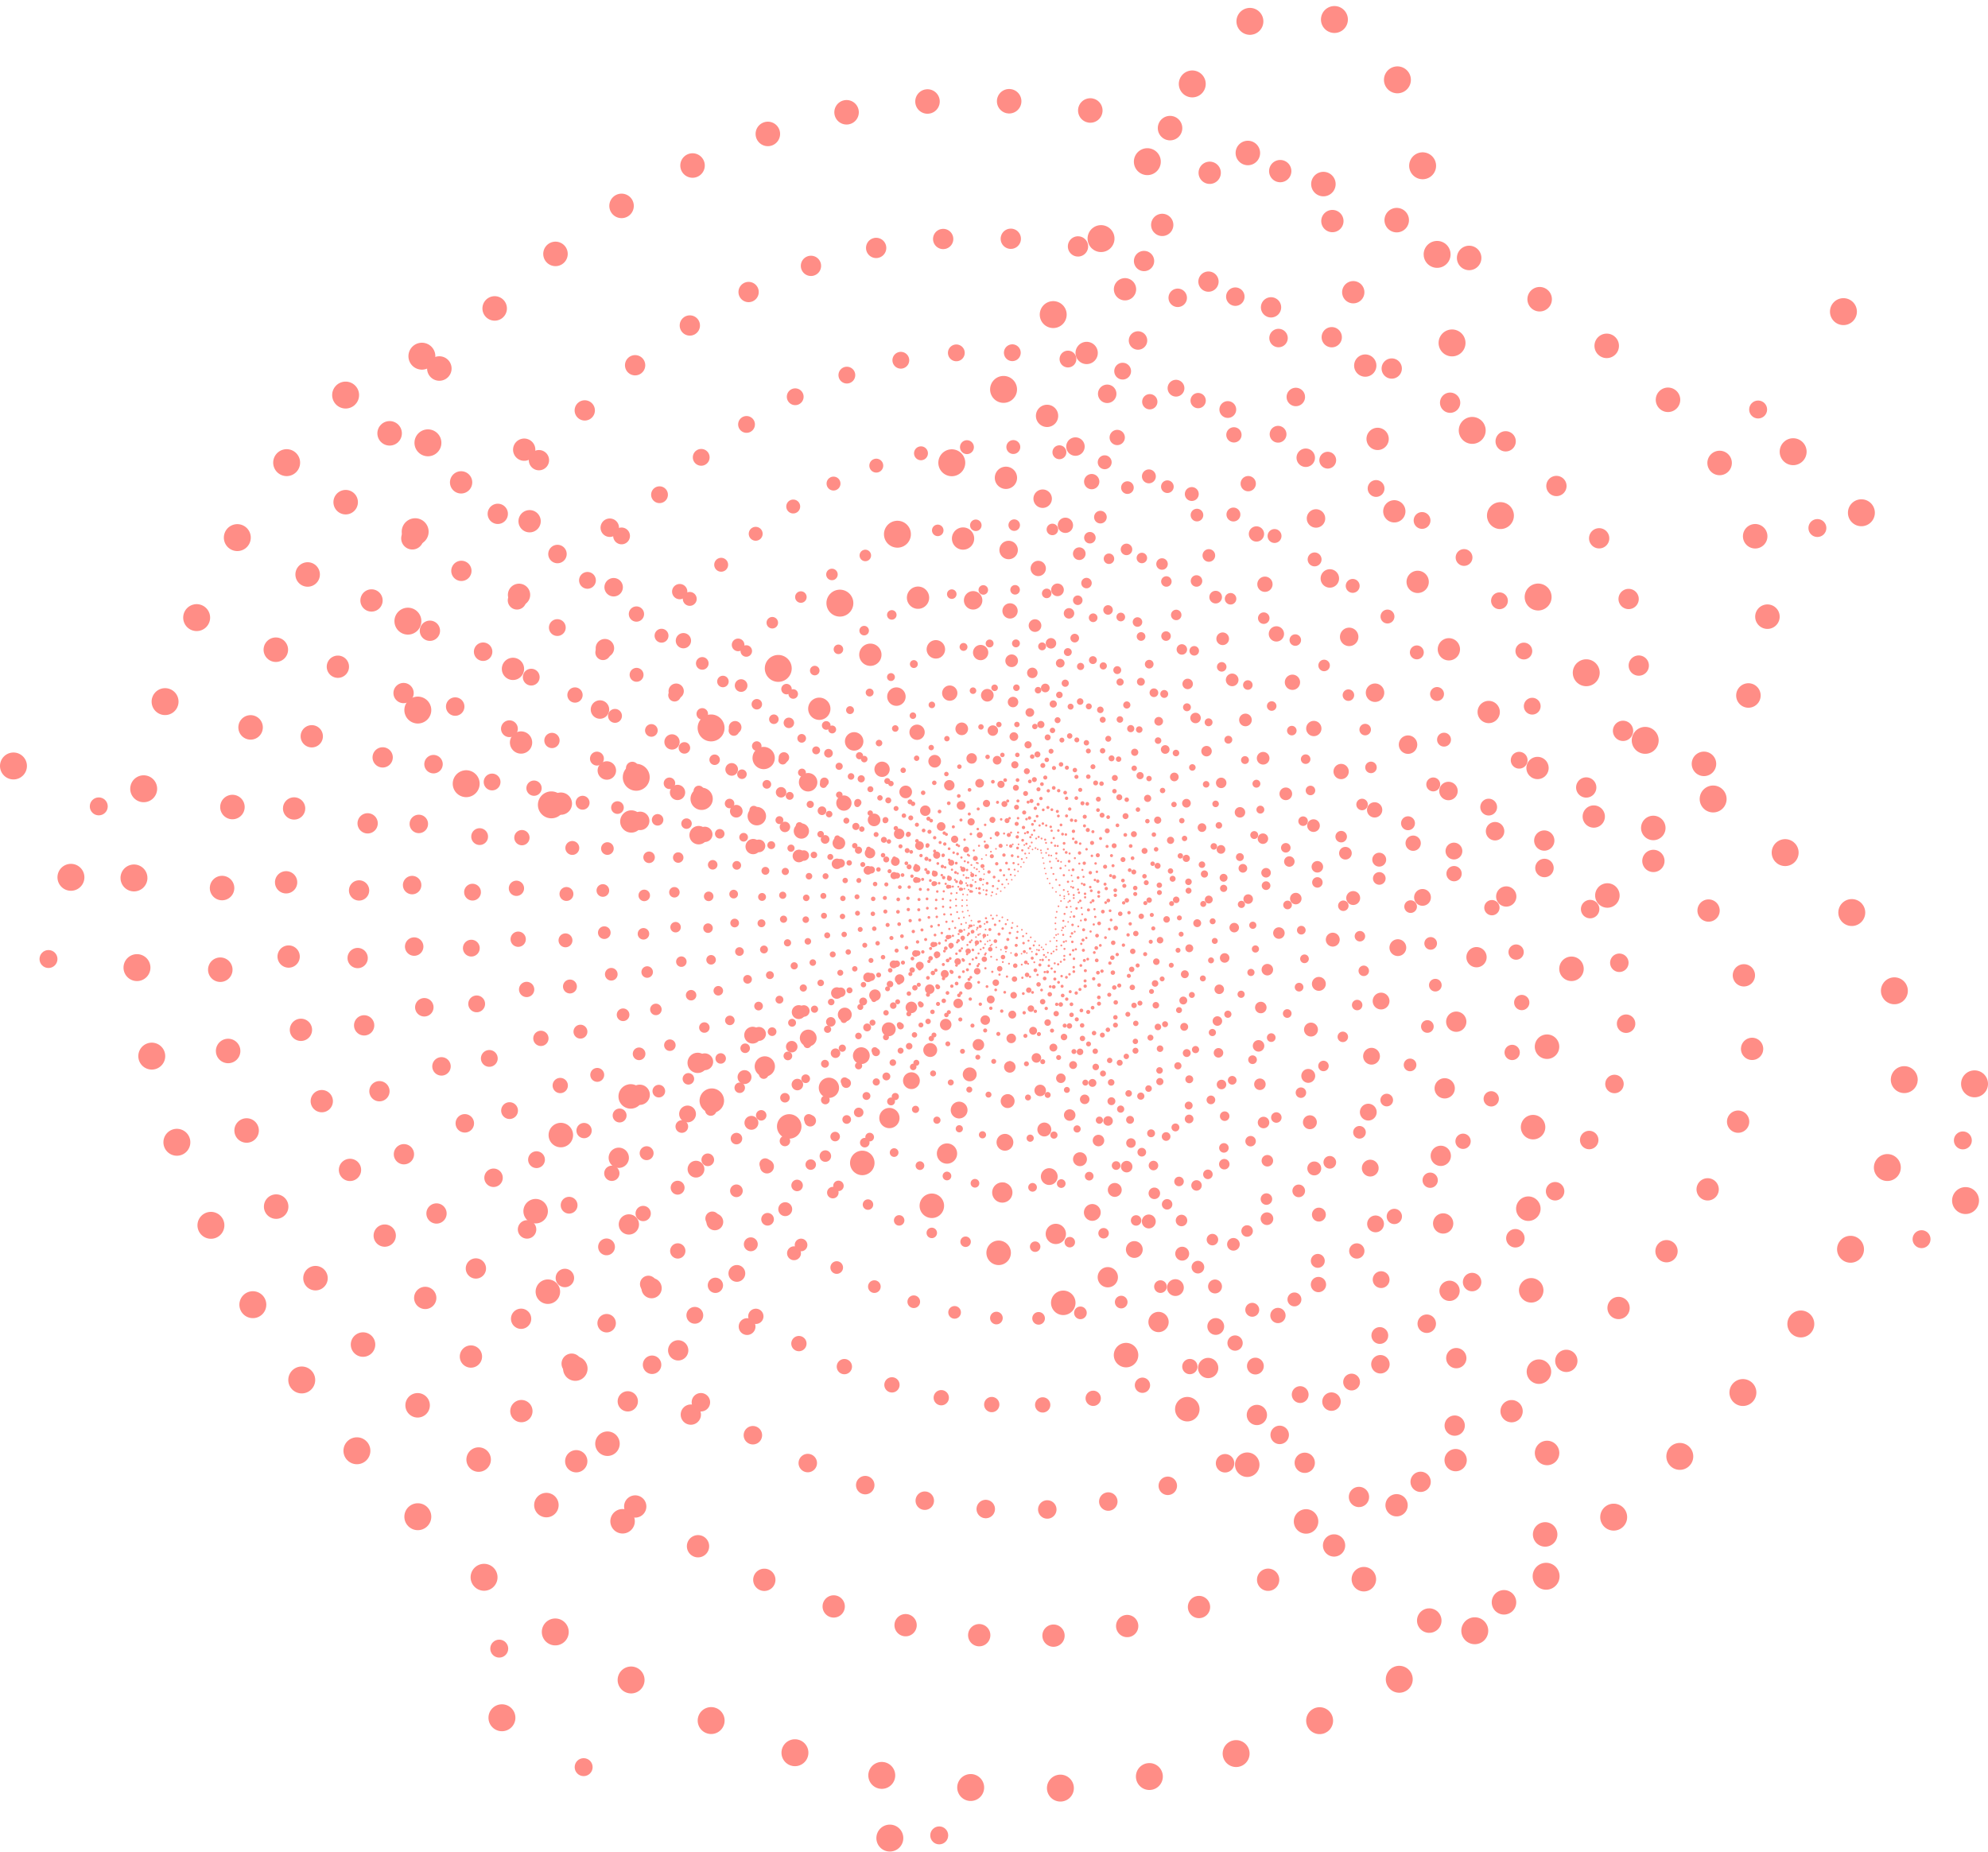
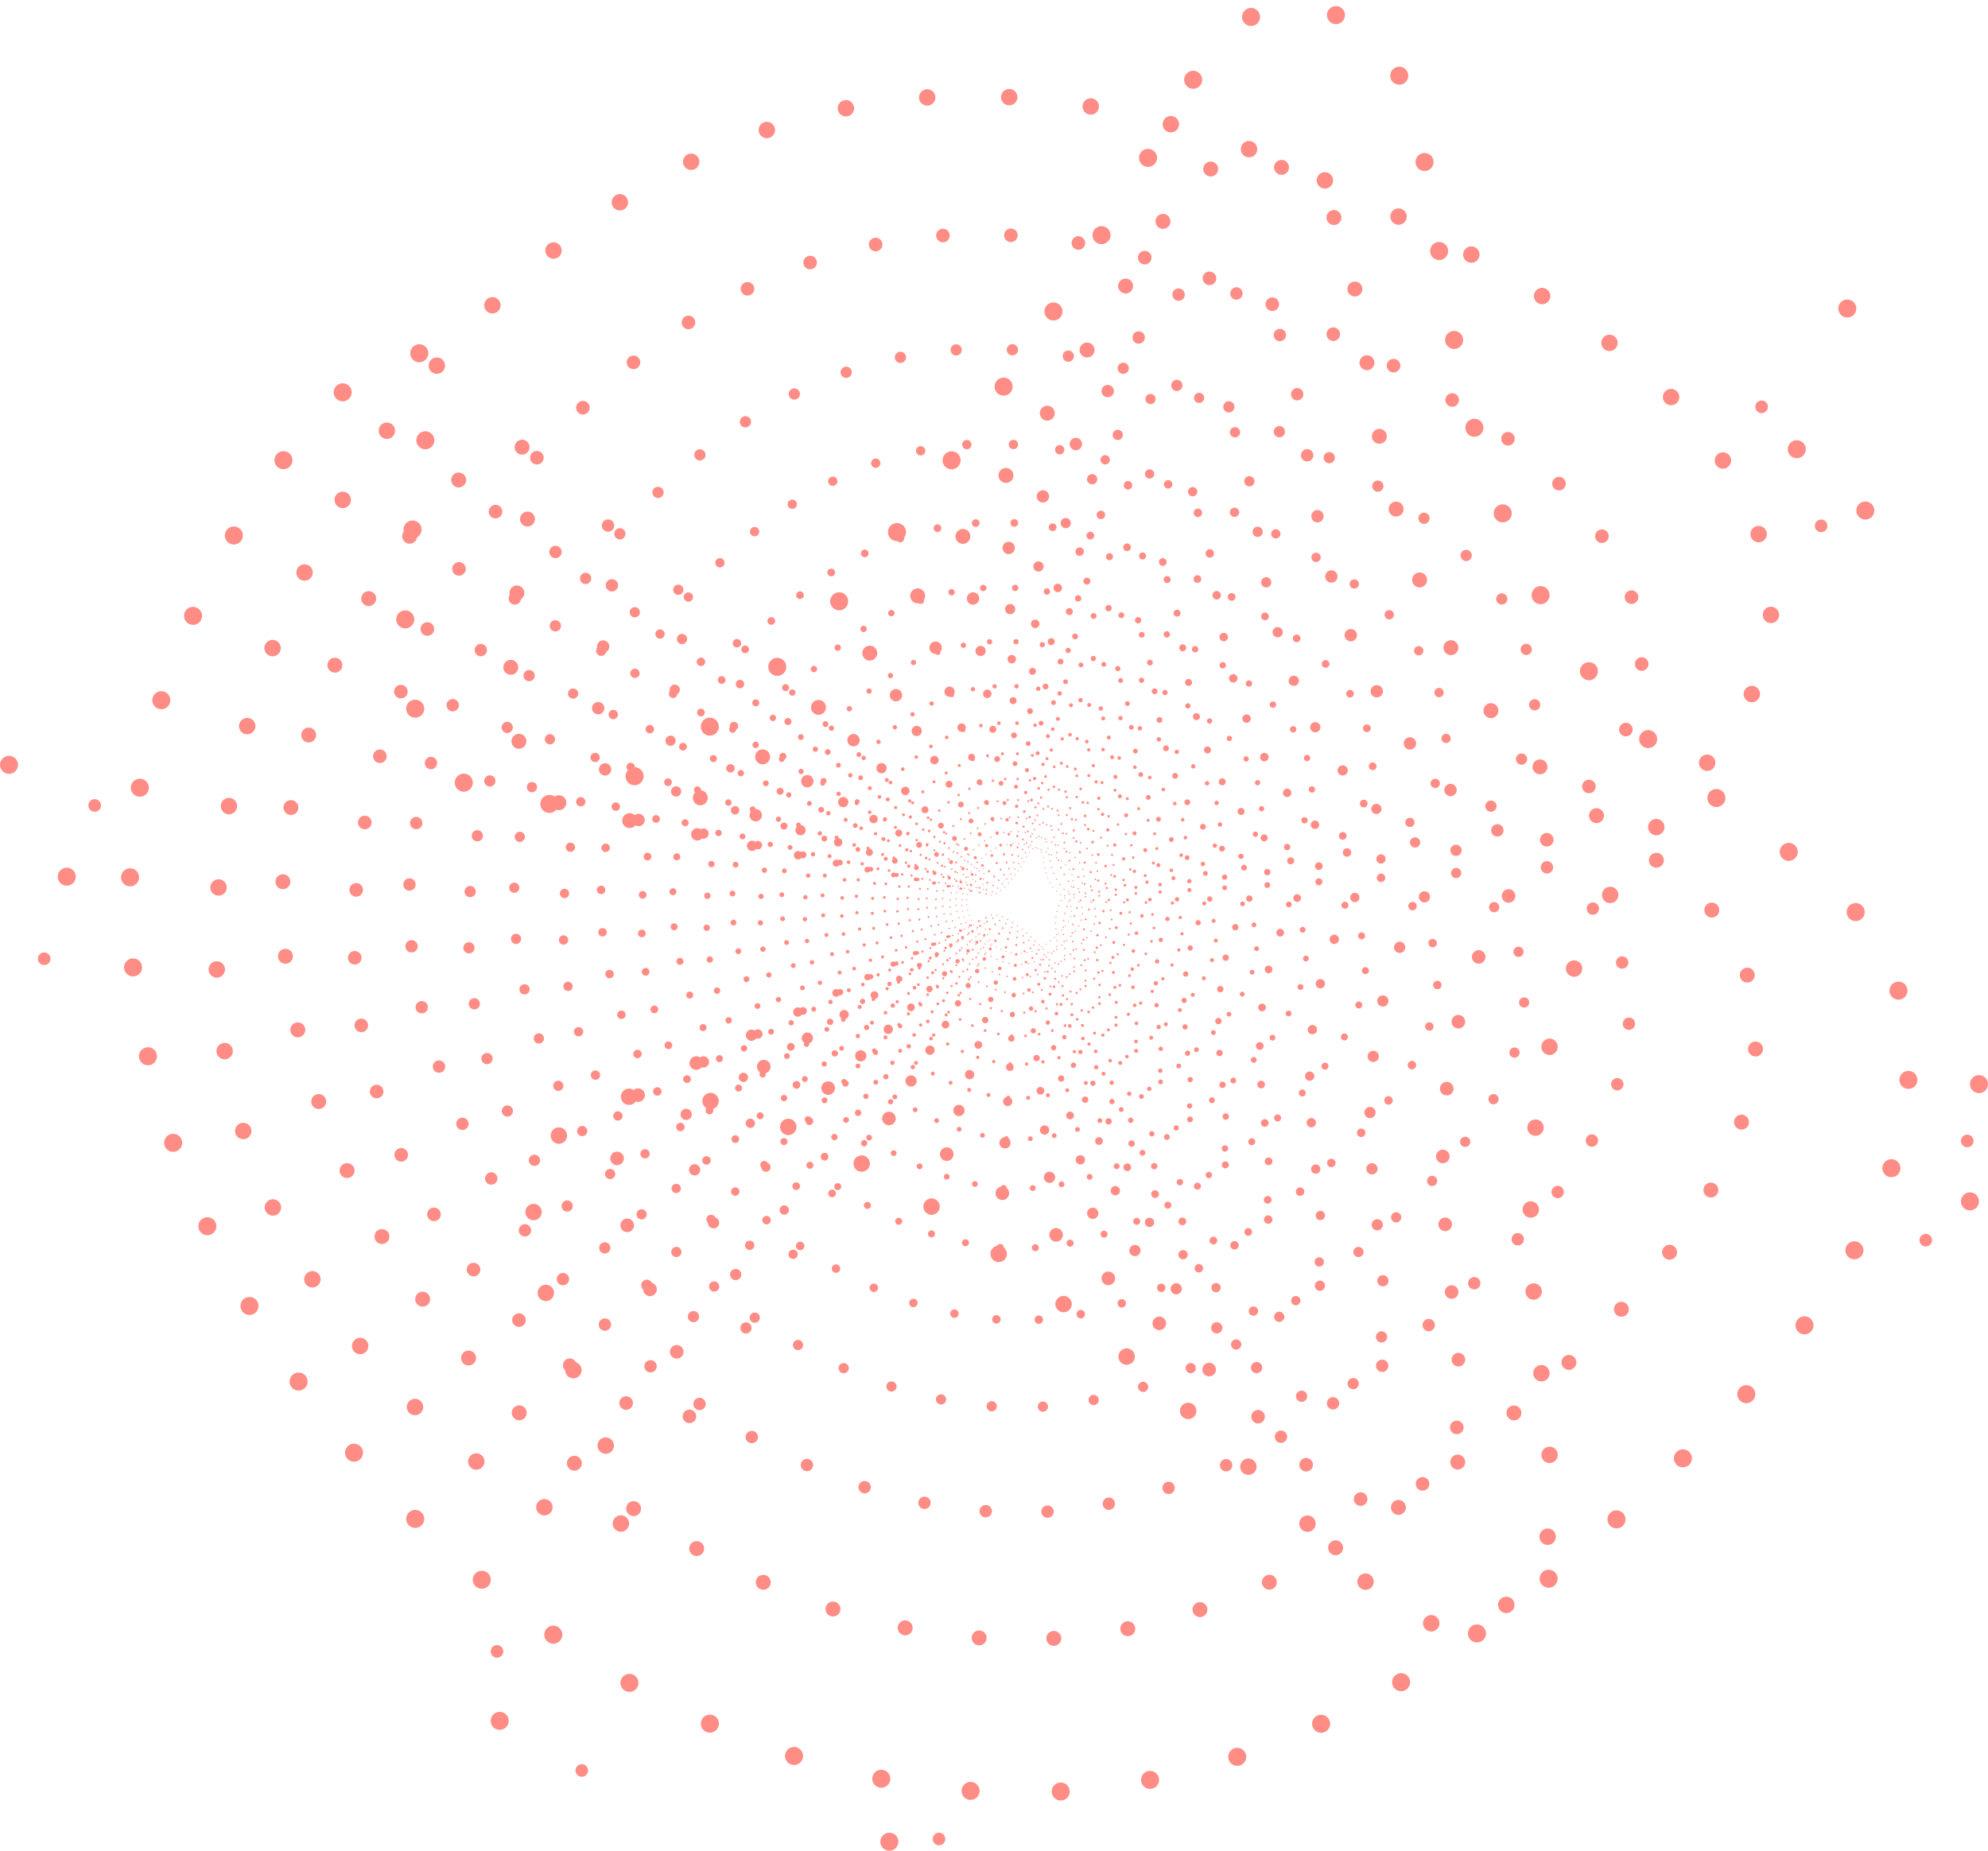
- <svg xmlns="http://www.w3.org/2000/svg" id="Layer_2" viewBox="0 0 1107 1031.03">
+ <svg xmlns="http://www.w3.org/2000/svg" id="Layer_2" viewBox="0 0 1102 1026.03">
  <defs>
    <style>
      .cls-1 {
        stroke-dasharray: 0 5.2;
-         stroke-width: 1.56px;
+         stroke-width: 1.04px;
      }

      .cls-1, .cls-2, .cls-3, .cls-4, .cls-5, .cls-6, .cls-7, .cls-8, .cls-9, .cls-10, .cls-11, .cls-12, .cls-13, .cls-14, .cls-15, .cls-16, .cls-17, .cls-18, .cls-19, .cls-20, .cls-21, .cls-22, .cls-23, .cls-24, .cls-25, .cls-26, .cls-27, .cls-28, .cls-29, .cls-30, .cls-31 {
        fill: none;
        stroke: #ff8d86;
        stroke-linecap: round;
        stroke-linejoin: round;
      }

      .cls-2 {
+         stroke-dasharray: 0 3.24;
+         stroke-width: .65px;
+       }
+ 
+       .cls-3 {
        stroke-dasharray: 0 25.84;
-         stroke-width: 7.75px;
-       }
- 
-       .cls-3 {
+         stroke-width: 5.17px;
+       }
+ 
+       .cls-4 {
+         stroke-dasharray: 0 8.33;
+         stroke-width: 1.67px;
+       }
+ 
+       .cls-5 {
+         stroke-dasharray: 0 14.67;
+         stroke-width: 2.93px;
+       }
+ 
+       .cls-6 {
+         stroke-dasharray: 0 11.06;
+         stroke-width: 2.21px;
+       }
+ 
+       .cls-7 {
+         stroke-dasharray: 0 10.06;
+         stroke-width: 2.01px;
+       }
+ 
+       .cls-8 {
+         stroke-dasharray: 0 45.5;
+         stroke-width: 9.1px;
+       }
+ 
+       .cls-9 {
+         stroke-dasharray: 0 31.2;
+         stroke-width: 6.24px;
+       }
+ 
+       .cls-10 {
+         stroke-dasharray: 0 2.95;
+         stroke-width: .59px;
+       }
+ 
+       .cls-11 {
+         stroke-dasharray: 0 4.31;
+         stroke-width: .86px;
+       }
+ 
+       .cls-12 {
        stroke-dasharray: 0 7.58;
-         stroke-width: 2.27px;
-       }
- 
-       .cls-4 {
-         stroke-dasharray: 0 23.51;
-         stroke-width: 7.05px;
-       }
- 
-       .cls-5 {
-         stroke-dasharray: 0 31.2;
-         stroke-width: 9.36px;
-       }
- 
-       .cls-6 {
-         stroke-dasharray: 0 45.5;
-         stroke-width: 13.65px;
-       }
- 
-       .cls-7 {
-         stroke-dasharray: 0 2.95;
-         stroke-width: .89px;
-       }
- 
-       .cls-8 {
-         stroke-dasharray: 0 14.67;
-         stroke-width: 4.4px;
-       }
- 
-       .cls-9 {
+         stroke-width: 1.52px;
+       }
+ 
+       .cls-13 {
        stroke-dasharray: 0 19.47;
-         stroke-width: 5.84px;
-       }
- 
-       .cls-10 {
+         stroke-width: 3.89px;
+       }
+ 
+       .cls-14 {
+         stroke-dasharray: 0 12.15;
+         stroke-width: 2.43px;
+       }
+ 
+       .cls-15 {
+         stroke-dasharray: 0 50;
+         stroke-width: 10px;
+       }
+ 
+       .cls-16 {
+         stroke-dasharray: 0 6.9;
+         stroke-width: 1.38px;
+       }
+ 
+       .cls-17 {
+         stroke-dasharray: 0 17.72;
+         stroke-width: 3.54px;
+       }
+ 
+       .cls-18 {
+         stroke-dasharray: 0 13.35;
+         stroke-width: 2.67px;
+       }
+ 
+       .cls-19 {
+         stroke-dasharray: 0 28.39;
+         stroke-width: 5.68px;
+       }
+ 
+       .cls-20 {
        stroke-dasharray: 0 6.28;
-         stroke-width: 1.88px;
-       }
- 
-       .cls-11 {
-         stroke-dasharray: 0 50;
-         stroke-width: 15px;
-       }
- 
-       .cls-12 {
-         stroke-dasharray: 0 4.31;
-         stroke-width: 1.29px;
-       }
- 
-       .cls-13 {
-         stroke-dasharray: 0 12.15;
-         stroke-width: 3.65px;
-       }
- 
-       .cls-14 {
-         stroke-dasharray: 0 17.72;
-         stroke-width: 5.32px;
-       }
- 
-       .cls-15 {
-         stroke-dasharray: 0 10.06;
-         stroke-width: 3.02px;
-       }
- 
-       .cls-16 {
-         stroke-dasharray: 0 13.35;
-         stroke-width: 4.01px;
-       }
- 
-       .cls-17 {
-         stroke-dasharray: 0 3.24;
-         stroke-width: .97px;
-       }
- 
-       .cls-18 {
-         stroke-dasharray: 0 28.39;
-         stroke-width: 8.52px;
+         stroke-width: 1.26px;
      }

      .cls-32 {
        fill: #ff8d86;
      }

-       .cls-19 {
+       .cls-21 {
        stroke-dasharray: 0 4.73;
-         stroke-width: 1.42px;
-       }
- 
-       .cls-20 {
-         stroke-dasharray: 0 37.68;
-         stroke-width: 11.3px;
-       }
- 
-       .cls-21 {
-         stroke-dasharray: 0 5.71;
-         stroke-width: 1.71px;
+         stroke-width: .95px;
      }

      .cls-22 {
        stroke-dasharray: 0 21.4;
-         stroke-width: 6.42px;
+         stroke-width: 4.28px;
      }

      .cls-23 {
+         stroke-dasharray: 0 5.71;
+         stroke-width: 1.14px;
+       }
+ 
+       .cls-24 {
+         stroke-dasharray: 0 3.57;
+         stroke-width: .71px;
+       }
+ 
+       .cls-25 {
+         stroke-dasharray: 0 3.92;
+         stroke-width: .78px;
+       }
+ 
+       .cls-26 {
        stroke-dasharray: 0 9.16;
-         stroke-width: 2.75px;
-       }
- 
-       .cls-24 {
-         stroke-dasharray: 0 8.33;
-         stroke-width: 2.5px;
-       }
- 
-       .cls-25 {
-         stroke-dasharray: 0 6.9;
-         stroke-width: 2.07px;
-       }
- 
-       .cls-26 {
-         stroke-dasharray: 0 3.57;
-         stroke-width: 1.07px;
+         stroke-width: 1.83px;
      }

      .cls-27 {
-         stroke-dasharray: 0 3.92;
-         stroke-width: 1.18px;
+         stroke-dasharray: 0 41.4;
+         stroke-width: 8.28px;
      }

      .cls-28 {
-         stroke-dasharray: 0 41.4;
-         stroke-width: 12.42px;
+         stroke-dasharray: 0 23.51;
+         stroke-width: 4.7px;
      }

      .cls-29 {
-         stroke-dasharray: 0 11.06;
-         stroke-width: 3.32px;
+         stroke-dasharray: 0 34.29;
+         stroke-width: 6.86px;
      }

      .cls-30 {
-         stroke-dasharray: 0 34.29;
-         stroke-width: 10.29px;
+         stroke-dasharray: 0 37.68;
+         stroke-width: 7.54px;
      }

      .cls-31 {
        stroke-dasharray: 0 16.12;
-         stroke-width: 4.84px;
+         stroke-width: 3.22px;
      }
    </style>
  </defs>
  <g id="high_good">
    <g>
      <g>
-         <path class="cls-7" d="M577.83,472.95c4.26,1.46,2.14,9.69,6.25,18.12,4.53,9.28,11.56,8.48,12.42,15.05.92,7.03-6.46,13.33-9.94,16.47-2.2,1.98-9.34,8.42-18.76,8.54-15.46.21-29.91-15.73-29.46-29.86.31-9.73,7.68-17.95,9.38-17.31,1.76.66-2.66,10.74,1.4,13.99,3.17,2.54,11.03.53,24.97-24.59.63-.28,2.16-.97,3.73-.43Z" />
-         <path class="cls-17" d="M586.72,529.78c4.11-2.76-.49-10.89,1.48-21.02,2.17-11.14,9.85-12.28,8.9-19.51-1.02-7.72-10.64-12.32-15.23-14.66-2.89-1.48-12.3-6.28-22.34-3.74-16.47,4.18-27.28,25.2-22.77,40.07,3.1,10.24,13.25,16.87,14.88,15.71,1.68-1.2-5.87-10.64-2.49-15.25,2.64-3.6,11.56-3.7,33.49,19,.75.12,2.57.41,4.08-.6Z" />
-         <path class="cls-26" d="M579.98,466.93c5.15,1.76,2.58,11.7,7.55,21.89,5.47,11.2,13.95,10.24,15,18.18,1.11,8.49-7.8,16.1-12,19.89-2.65,2.39-11.27,10.17-22.65,10.32-18.67.25-36.12-18.99-35.57-36.06.38-11.75,9.27-21.67,11.33-20.9,2.13.8-3.21,12.97,1.69,16.9,3.83,3.07,13.32.64,30.15-29.69.76-.34,2.61-1.17,4.5-.52Z" />
-         <path class="cls-27" d="M590.71,535.56c4.96-3.33-.59-13.15,1.79-25.38,2.61-13.45,11.9-14.83,10.75-23.56-1.23-9.33-12.85-14.87-18.4-17.7-3.5-1.78-14.86-7.58-26.98-4.51-19.89,5.04-32.94,30.43-27.5,48.39,3.74,12.36,16.01,20.37,17.97,18.97,2.03-1.45-7.09-12.85-3.01-18.42,3.19-4.35,13.95-4.46,40.45,22.94.9.14,3.1.5,4.93-.73Z" />
-         <path class="cls-12" d="M582.58,459.66c6.21,2.12,3.12,14.12,9.12,26.43,6.6,13.53,16.85,12.36,18.11,21.95,1.35,10.25-9.41,19.45-14.49,24.02-3.2,2.89-13.61,12.28-27.35,12.46-22.54.3-43.62-22.93-42.96-43.54.46-14.19,11.2-26.17,13.68-25.24,2.57.96-3.87,15.66,2.04,20.41,4.62,3.71,16.08.77,36.41-35.86.92-.41,3.15-1.41,5.43-.63Z" />
-         <path class="cls-19" d="M595.54,542.53c5.99-4.02-.71-15.88,2.16-30.65,3.16-16.24,14.37-17.91,12.98-28.45-1.49-11.26-15.52-17.96-22.22-21.38-4.22-2.15-17.94-9.16-32.58-5.45-24.01,6.09-39.78,36.75-33.21,58.44,4.52,14.93,19.33,24.6,21.7,22.9,2.46-1.75-8.56-15.52-3.63-22.24,3.85-5.25,16.85-5.39,48.84,27.7,1.09.17,3.75.6,5.95-.88Z" />
-         <path class="cls-1" d="M585.72,450.88c7.5,2.57,3.76,17.06,11.01,31.92,7.97,16.34,20.35,14.93,21.87,26.51,1.62,12.38-11.37,23.48-17.5,29.01-3.87,3.49-16.44,14.82-33.03,15.05-27.22.37-52.68-27.7-51.87-52.58.55-17.14,13.52-31.61,16.52-30.48,3.11,1.16-4.68,18.91,2.47,24.64,5.58,4.48,19.42.93,43.97-43.3,1.11-.5,3.81-1.7,6.56-.76Z" />
-         <path class="cls-21" d="M601.37,550.96c7.23-4.86-.86-19.17,2.61-37.01,3.81-19.61,17.35-21.63,15.67-34.35-1.8-13.6-18.75-21.69-26.83-25.82-5.1-2.6-21.67-11.06-39.34-6.58-29,7.35-48.04,44.38-40.11,70.57,5.46,18.03,23.34,29.7,26.21,27.66,2.97-2.12-10.34-18.74-4.39-26.86,4.65-6.34,20.35-6.51,58.98,33.45,1.32.21,4.52.73,7.18-1.06Z" />
-         <path class="cls-10" d="M589.51,440.28c9.06,3.1,4.54,20.6,13.3,38.54,9.62,19.73,24.57,18.03,26.41,32.01,1.96,14.95-13.73,28.36-21.13,35.03-4.67,4.21-19.85,17.9-39.88,18.17-32.87.44-63.61-33.44-62.64-63.5.67-20.69,16.33-38.17,19.95-36.81,3.75,1.4-5.65,22.84,2.98,29.76,6.74,5.41,23.45,1.12,53.09-52.29,1.34-.6,4.6-2.06,7.93-.92Z" />
-         <path class="cls-25" d="M608.41,561.13c8.74-5.87-1.04-23.16,3.15-44.69,4.6-23.68,20.96-26.12,18.93-41.49-2.17-16.43-22.64-26.19-32.4-31.18-6.16-3.14-26.16-13.36-47.5-7.94-35.02,8.88-58.01,53.59-48.43,85.21,6.59,21.77,28.19,35.87,31.65,33.4,3.58-2.56-12.49-22.63-5.3-32.43,5.62-7.66,24.57-7.86,71.23,40.4,1.59.26,5.46.88,8.67-1.28Z" />
-         <path class="cls-3" d="M594.09,427.48c10.94,3.74,5.49,24.87,16.06,46.54,11.62,23.82,29.67,21.77,31.89,38.65,2.37,18.05-16.58,34.24-25.52,42.31-5.64,5.09-23.97,21.62-48.16,21.94-39.7.53-76.82-40.39-75.64-76.68.81-24.99,19.72-46.09,24.1-44.45,4.53,1.69-6.82,27.58,3.6,35.93,8.14,6.53,28.32,1.36,64.11-63.14,1.62-.72,5.55-2.48,9.57-1.11Z" />
-         <path class="cls-24" d="M616.91,573.42c10.55-7.08-1.25-27.96,3.81-53.97,5.56-28.59,25.31-31.55,22.86-50.1-2.62-19.84-27.34-31.63-39.12-37.65-7.43-3.79-31.59-16.13-57.36-9.59-42.29,10.72-70.05,64.72-58.48,102.9,7.96,26.29,34.04,43.32,38.22,40.33,4.32-3.09-15.08-27.33-6.4-39.17,6.78-9.25,29.67-9.49,86.01,48.79,1.92.31,6.6,1.06,10.47-1.54Z" />
-         <path class="cls-23" d="M599.62,412.02c13.21,4.52,6.62,30.04,19.39,56.21,14.04,28.77,35.83,26.29,38.51,46.68,2.86,21.8-20.02,41.35-30.82,51.09-6.81,6.14-28.95,26.1-58.16,26.5-47.94.64-92.76-48.77-91.35-92.59.97-30.17,23.81-55.66,29.1-53.68,5.47,2.05-8.23,33.3,4.35,43.39,9.83,7.89,34.2,1.64,77.42-76.25,1.95-.87,6.7-3,11.56-1.34Z" />
-         <path class="cls-15" d="M627.17,588.25c12.74-8.55-1.51-33.77,4.6-65.17,6.71-34.53,30.56-38.1,27.6-60.5-3.16-23.95-33.01-38.2-47.24-45.46-8.98-4.58-38.15-19.48-69.27-11.58-51.07,12.95-84.59,78.15-70.62,124.27,9.62,31.75,41.1,52.31,46.15,48.7,5.22-3.73-18.21-33-7.73-47.3,8.19-11.17,35.83-11.46,103.87,58.91,2.32.37,7.97,1.28,12.65-1.87Z" />
-         <path class="cls-29" d="M606.29,393.35c15.96,5.46,8,36.27,23.42,67.87,16.95,34.74,43.27,31.74,46.5,56.37,3.45,26.33-24.17,49.93-37.22,61.69-8.22,7.42-34.96,31.52-70.23,32-57.89.78-112.02-58.89-110.31-111.82,1.18-36.44,28.75-67.21,35.14-64.82,6.6,2.47-9.94,40.21,5.25,52.4,11.87,9.53,41.29,1.98,93.49-92.07,2.36-1.05,8.09-3.62,13.96-1.62Z" />
-         <path class="cls-13" d="M639.57,606.17c15.38-10.33-1.82-40.78,5.55-78.7,8.11-41.7,36.9-46,33.33-73.06-3.82-28.93-39.86-46.13-57.05-54.9-10.84-5.53-46.07-23.52-83.65-13.99-61.67,15.64-102.15,94.37-85.29,150.06,11.61,38.34,49.64,63.17,55.74,58.81,6.31-4.5-21.99-39.86-9.33-57.12,9.89-13.49,43.27-13.84,125.43,71.14,2.8.45,9.62,1.54,15.27-2.25Z" />
-         <path class="cls-16" d="M614.35,370.81c19.27,6.59,9.66,43.8,28.28,81.96,20.47,41.95,52.26,38.33,56.16,68.07,4.17,31.79-29.19,60.3-44.94,74.5-9.93,8.96-42.21,38.07-84.81,38.64-69.91.94-135.27-71.12-133.21-135.03,1.42-44,34.72-81.17,42.43-78.28,7.97,2.98-12.01,48.56,6.34,63.28,14.34,11.5,49.87,2.39,112.9-111.19,2.84-1.27,9.77-4.37,16.85-1.95Z" />
-         <path class="cls-8" d="M654.53,627.81c18.58-12.47-2.2-49.24,6.7-95.04,9.79-50.35,44.56-55.55,40.25-88.22-4.61-34.93-48.14-55.7-68.89-66.3-13.09-6.68-55.64-28.4-101.02-16.89-74.47,18.89-123.35,113.96-102.99,181.21,14.02,46.3,59.94,76.28,67.3,71.02,7.62-5.43-26.56-48.13-11.27-68.97,11.95-16.29,52.25-16.72,151.46,85.91,3.38.54,11.62,1.86,18.44-2.72Z" />
-         <path class="cls-31" d="M624.09,343.58c23.27,7.96,11.67,52.89,34.15,98.98,24.72,50.66,63.1,46.29,67.81,82.2,5.04,38.39-35.25,72.82-54.27,89.97-11.99,10.81-50.98,45.97-102.42,46.66-84.42,1.13-163.35-85.88-160.86-163.06,1.72-53.14,41.93-98.02,51.24-94.53,9.63,3.6-14.5,58.64,7.66,76.42,17.31,13.89,60.22,2.88,136.34-134.27,3.44-1.54,11.8-5.28,20.35-2.36Z" />
-         <path class="cls-14" d="M672.61,653.93c22.43-15.06-2.66-59.46,8.09-114.77,11.82-60.81,53.82-67.08,48.6-106.53-5.57-42.18-58.13-67.27-83.19-80.06-15.81-8.07-67.18-34.3-121.99-20.4-89.93,22.81-148.96,137.62-124.37,218.83,16.93,55.91,72.38,92.11,81.28,85.77,9.2-6.56-32.07-58.12-13.61-83.29,14.43-19.67,63.1-20.19,182.9,103.74,4.08.66,14.03,2.25,22.27-3.28Z" />
-         <path class="cls-9" d="M635.84,310.71c28.1,9.61,14.09,63.87,41.23,119.52,29.85,61.18,76.2,55.9,81.89,99.26,6.08,46.36-42.57,87.93-65.53,108.64-14.48,13.06-61.56,55.51-123.68,56.35-101.94,1.37-197.26-103.71-194.25-196.9,2.07-64.17,50.63-118.36,61.88-114.15,11.63,4.35-17.51,70.81,9.25,92.28,20.91,16.78,72.72,3.48,164.64-162.14,4.15-1.86,14.25-6.38,24.58-2.85Z" />
-         <path class="cls-22" d="M694.44,685.48c27.09-18.19-3.21-71.8,9.77-138.59,14.28-73.43,64.99-81.01,58.69-128.65-6.73-50.94-70.2-81.23-100.46-96.68-19.09-9.74-81.13-41.42-147.31-24.63-108.6,27.54-179.88,166.19-150.19,264.25,20.45,67.52,87.41,111.24,98.15,103.57,11.11-7.92-38.72-70.18-16.43-100.58,17.42-23.75,76.2-24.38,220.87,125.28,4.93.79,16.94,2.72,26.9-3.97Z" />
-         <path class="cls-4" d="M650.04,271.01c33.93,11.6,17.01,77.13,49.79,144.33,36.04,73.88,92.02,67.51,98.89,119.86,7.35,55.98-51.41,106.19-79.14,131.19-17.49,15.77-74.34,67.04-149.35,68.04-123.1,1.65-238.21-125.24-234.57-237.78,2.5-77.49,61.14-142.93,74.72-137.85,14.04,5.25-21.14,85.51,11.17,111.43,25.25,20.26,87.81,4.2,198.81-195.8,5.01-2.24,17.21-7.7,29.68-3.44Z" />
-         <path class="cls-2" d="M720.79,723.58c32.72-21.96-3.88-86.71,11.8-167.36,17.24-88.67,78.48-97.83,70.88-155.35-8.13-61.51-84.77-98.09-121.32-116.75-23.05-11.77-97.97-50.01-177.89-29.75-131.14,33.26-217.22,200.69-181.36,319.11,24.69,81.54,105.55,134.33,118.52,125.07,13.41-9.57-46.76-84.75-19.84-121.46,21.04-28.69,92.02-29.44,266.72,151.28,5.96.96,20.46,3.28,32.48-4.79Z" />
-         <path class="cls-18" d="M667.18,223.07c40.97,14.01,20.54,93.14,60.13,174.29,43.52,89.22,111.12,81.52,119.42,144.74,8.87,67.6-62.08,128.23-95.57,158.43-21.12,19.04-89.77,80.95-180.36,82.17-148.66,2-287.65-151.24-283.27-287.14,3.02-93.57,73.83-172.6,90.23-166.47,16.96,6.34-25.53,103.26,13.48,134.57,30.49,24.46,106.04,5.07,240.09-236.44,6.05-2.71,20.78-9.3,35.84-4.15Z" />
-         <path class="cls-5" d="M752.62,769.59c39.51-26.52-4.69-104.71,14.25-202.11,20.82-107.08,94.77-118.13,85.59-187.6-9.81-74.28-102.36-118.45-146.5-140.98-27.83-14.21-118.31-60.39-214.81-35.92-158.36,40.16-262.32,242.35-219.01,385.35,29.82,98.46,127.46,162.21,143.13,151.03,16.19-11.56-56.47-102.35-23.96-146.67,25.41-34.64,111.12-35.55,322.09,182.69,7.19,1.15,24.7,3.96,39.22-5.78Z" />
-         <path class="cls-30" d="M687.88,165.19c49.48,16.92,24.81,112.48,72.61,210.47,52.56,107.74,134.19,98.44,144.21,174.79,10.71,81.64-74.97,154.85-115.4,191.31-25.5,23-108.4,97.75-217.8,99.23-179.52,2.41-347.36-182.63-342.07-346.74,3.65-113,89.16-208.43,108.96-201.02,20.48,7.66-30.83,124.7,16.28,162.5,36.82,29.54,128.06,6.13,289.92-285.52,7.31-3.27,25.1-11.23,43.28-5.02Z" />
-         <path class="cls-20" d="M791.06,825.15c47.71-32.03-5.66-126.44,17.21-244.06,25.15-129.31,114.44-142.66,103.36-226.55-11.85-89.7-123.61-143.04-176.91-170.25-33.61-17.16-142.87-72.93-259.4-43.38-191.24,48.5-316.77,292.65-264.47,465.34,36.01,118.9,153.92,195.88,172.84,182.39,19.56-13.96-68.19-123.59-28.93-177.12,30.68-41.83,134.18-42.93,388.95,220.61,8.68,1.39,29.83,4.79,47.37-6.99Z" />
-         <path class="cls-28" d="M712.88,95.28c59.75,20.43,29.96,135.83,87.68,254.16,63.47,130.1,162.05,118.87,174.14,211.07,12.93,98.58-90.53,186.99-139.36,231.03-30.8,27.77-130.91,118.05-263.01,119.82-216.78,2.91-419.47-220.54-413.07-418.72,4.4-136.45,107.67-251.7,131.58-242.75,24.73,9.25-37.23,150.58,19.66,196.23,44.46,35.68,154.64,7.4,350.11-344.79,8.82-3.95,30.3-13.56,52.26-6.06Z" />
-         <path class="cls-6" d="M837.48,892.24c57.61-38.68-6.83-152.69,20.79-294.72,30.37-156.15,138.2-172.27,124.81-273.57-14.31-108.32-149.27-172.74-213.63-205.59-40.59-20.72-172.53-88.07-313.25-52.38C225.25,124.54,73.66,419.38,136.82,627.91c43.48,143.59,185.87,236.54,208.71,220.25,23.62-16.85-82.35-149.25-34.94-213.89,37.05-50.51,162.04-51.84,469.69,266.41,10.49,1.68,36.03,5.78,57.2-8.44Z" />
-         <path class="cls-11" d="M743.06,10.86c72.15,24.67,36.17,164.02,105.89,306.92,76.64,157.11,195.68,143.55,210.29,254.89,15.62,119.05-109.32,225.81-168.29,278.99-37.19,33.54-158.08,142.55-317.61,144.7-261.78,3.52-506.55-266.33-498.82-505.64,5.32-164.78,130.02-303.95,158.9-293.14,29.86,11.17-44.96,181.84,23.75,236.97,53.69,43.08,186.74,8.94,422.78-416.37,10.65-4.77,36.6-16.38,63.11-7.31Z" />
+         <path class="cls-10" d="M575.33,470.45c4.26,1.46,2.14,9.69,6.25,18.12,4.53,9.28,11.56,8.48,12.42,15.05.92,7.03-6.46,13.33-9.94,16.47-2.2,1.98-9.34,8.42-18.76,8.54-15.46.21-29.91-15.73-29.46-29.86.31-9.73,7.68-17.95,9.38-17.31,1.76.66-2.66,10.74,1.4,13.99,3.17,2.54,11.03.53,24.97-24.59.63-.28,2.16-.97,3.73-.43Z" />
+         <path class="cls-2" d="M584.22,527.28c4.11-2.76-.49-10.89,1.48-21.02,2.17-11.14,9.85-12.28,8.9-19.51-1.02-7.72-10.64-12.32-15.23-14.66-2.89-1.48-12.3-6.28-22.34-3.74-16.47,4.18-27.28,25.2-22.77,40.07,3.1,10.24,13.25,16.87,14.88,15.71,1.68-1.2-5.87-10.64-2.49-15.25,2.64-3.6,11.56-3.7,33.49,19,.75.12,2.57.41,4.08-.6Z" />
+         <path class="cls-24" d="M577.48,464.43c5.15,1.76,2.58,11.7,7.55,21.89,5.47,11.2,13.95,10.24,15,18.18,1.11,8.49-7.8,16.1-12,19.89-2.65,2.39-11.27,10.17-22.65,10.32-18.67.25-36.12-18.99-35.57-36.06.38-11.75,9.27-21.67,11.33-20.9,2.13.8-3.21,12.97,1.69,16.9,3.83,3.07,13.32.64,30.15-29.69.76-.34,2.61-1.17,4.5-.52Z" />
+         <path class="cls-25" d="M588.21,533.06c4.96-3.33-.59-13.15,1.79-25.38,2.61-13.45,11.9-14.83,10.75-23.56-1.23-9.33-12.85-14.87-18.4-17.7-3.5-1.78-14.86-7.58-26.98-4.51-19.89,5.04-32.94,30.43-27.5,48.39,3.74,12.36,16.01,20.37,17.97,18.97,2.03-1.45-7.09-12.85-3.01-18.42,3.19-4.35,13.95-4.46,40.45,22.94.9.14,3.1.5,4.93-.73Z" />
+         <path class="cls-11" d="M580.08,457.16c6.21,2.12,3.12,14.12,9.12,26.43,6.6,13.53,16.85,12.36,18.11,21.95,1.35,10.25-9.41,19.45-14.49,24.02-3.2,2.89-13.61,12.28-27.35,12.46-22.54.3-43.62-22.93-42.96-43.54.46-14.19,11.2-26.17,13.68-25.24,2.57.96-3.87,15.66,2.04,20.41,4.62,3.71,16.08.77,36.41-35.86.92-.41,3.15-1.41,5.43-.63Z" />
+         <path class="cls-21" d="M593.04,540.03c5.99-4.02-.71-15.88,2.16-30.65,3.16-16.24,14.37-17.91,12.98-28.45-1.49-11.26-15.52-17.96-22.22-21.38-4.22-2.15-17.94-9.16-32.58-5.45-24.01,6.09-39.78,36.75-33.21,58.44,4.52,14.93,19.33,24.6,21.7,22.9,2.46-1.75-8.56-15.52-3.63-22.24,3.85-5.25,16.85-5.39,48.84,27.7,1.09.17,3.75.6,5.95-.88Z" />
+         <path class="cls-1" d="M583.22,448.38c7.5,2.57,3.76,17.06,11.01,31.92,7.97,16.34,20.35,14.93,21.87,26.51,1.62,12.38-11.37,23.48-17.5,29.01-3.87,3.49-16.44,14.82-33.03,15.05-27.22.37-52.68-27.7-51.87-52.58.55-17.14,13.52-31.61,16.52-30.48,3.11,1.16-4.68,18.91,2.47,24.64,5.58,4.48,19.42.93,43.97-43.3,1.11-.5,3.81-1.7,6.56-.76Z" />
+         <path class="cls-23" d="M598.87,548.46c7.23-4.86-.86-19.17,2.61-37.01,3.81-19.61,17.35-21.63,15.67-34.35-1.8-13.6-18.75-21.69-26.83-25.82-5.1-2.6-21.67-11.06-39.34-6.58-29,7.35-48.04,44.38-40.11,70.57,5.46,18.03,23.34,29.7,26.21,27.66,2.97-2.12-10.34-18.74-4.39-26.86,4.65-6.34,20.35-6.51,58.98,33.45,1.32.21,4.52.73,7.18-1.06Z" />
+         <path class="cls-20" d="M587.01,437.78c9.06,3.1,4.54,20.6,13.3,38.54,9.62,19.73,24.57,18.03,26.41,32.01,1.96,14.95-13.73,28.36-21.13,35.03-4.67,4.21-19.85,17.9-39.88,18.17-32.87.44-63.61-33.44-62.64-63.5.67-20.69,16.33-38.17,19.95-36.81,3.75,1.4-5.65,22.84,2.98,29.76,6.74,5.41,23.45,1.12,53.09-52.29,1.34-.6,4.6-2.06,7.93-.92Z" />
+         <path class="cls-16" d="M605.91,558.63c8.74-5.87-1.04-23.16,3.15-44.69,4.6-23.68,20.96-26.12,18.93-41.49-2.17-16.43-22.64-26.19-32.4-31.18-6.16-3.14-26.16-13.36-47.5-7.94-35.02,8.88-58.01,53.59-48.43,85.21,6.59,21.77,28.19,35.87,31.65,33.4,3.58-2.56-12.49-22.63-5.3-32.43,5.62-7.66,24.57-7.86,71.23,40.4,1.59.26,5.46.88,8.67-1.28Z" />
+         <path class="cls-12" d="M591.59,424.98c10.94,3.74,5.49,24.87,16.06,46.54,11.62,23.82,29.67,21.77,31.89,38.65,2.37,18.05-16.58,34.24-25.52,42.31-5.64,5.09-23.97,21.62-48.16,21.94-39.7.53-76.82-40.39-75.64-76.68.81-24.99,19.72-46.09,24.1-44.45,4.53,1.69-6.82,27.58,3.6,35.93,8.14,6.53,28.32,1.36,64.11-63.14,1.62-.72,5.55-2.48,9.57-1.11Z" />
+         <path class="cls-4" d="M614.41,570.92c10.55-7.08-1.25-27.96,3.81-53.97,5.56-28.59,25.31-31.55,22.86-50.1-2.62-19.84-27.34-31.63-39.12-37.65-7.43-3.79-31.59-16.13-57.36-9.59-42.29,10.72-70.05,64.72-58.48,102.9,7.96,26.29,34.04,43.32,38.22,40.33,4.32-3.09-15.08-27.33-6.4-39.17,6.78-9.25,29.67-9.49,86.01,48.79,1.92.31,6.6,1.06,10.47-1.54Z" />
+         <path class="cls-26" d="M597.12,409.52c13.21,4.52,6.62,30.04,19.39,56.21,14.04,28.77,35.83,26.29,38.51,46.68,2.86,21.8-20.02,41.35-30.82,51.09-6.81,6.14-28.95,26.1-58.16,26.5-47.94.64-92.76-48.77-91.35-92.59.97-30.17,23.81-55.66,29.1-53.68,5.47,2.05-8.23,33.3,4.35,43.39,9.83,7.89,34.2,1.64,77.42-76.25,1.95-.87,6.7-3,11.56-1.34Z" />
+         <path class="cls-7" d="M624.67,585.75c12.74-8.55-1.51-33.77,4.6-65.17,6.71-34.53,30.56-38.1,27.6-60.5-3.16-23.95-33.01-38.2-47.24-45.46-8.98-4.58-38.15-19.48-69.27-11.58-51.07,12.95-84.59,78.15-70.62,124.27,9.62,31.75,41.1,52.31,46.15,48.7,5.22-3.73-18.21-33-7.73-47.3,8.19-11.17,35.83-11.46,103.87,58.91,2.32.37,7.97,1.28,12.65-1.87Z" />
+         <path class="cls-6" d="M603.79,390.85c15.96,5.46,8,36.27,23.42,67.87,16.95,34.74,43.27,31.74,46.5,56.37,3.45,26.33-24.17,49.93-37.22,61.69-8.22,7.42-34.96,31.52-70.23,32-57.89.78-112.02-58.89-110.31-111.82,1.18-36.44,28.75-67.21,35.14-64.82,6.6,2.47-9.94,40.21,5.25,52.4,11.87,9.53,41.29,1.98,93.49-92.07,2.36-1.05,8.09-3.62,13.96-1.62Z" />
+         <path class="cls-14" d="M637.07,603.67c15.38-10.33-1.82-40.78,5.55-78.7,8.11-41.7,36.9-46,33.33-73.06-3.82-28.93-39.86-46.13-57.05-54.9-10.84-5.53-46.07-23.52-83.65-13.99-61.67,15.64-102.15,94.37-85.29,150.06,11.61,38.34,49.64,63.17,55.74,58.81,6.31-4.5-21.99-39.86-9.33-57.12,9.89-13.49,43.27-13.84,125.43,71.14,2.8.45,9.62,1.54,15.27-2.25Z" />
+         <path class="cls-18" d="M611.85,368.31c19.27,6.59,9.66,43.8,28.28,81.96,20.47,41.95,52.26,38.33,56.16,68.07,4.17,31.79-29.19,60.3-44.94,74.5-9.93,8.96-42.21,38.07-84.81,38.64-69.91.94-135.27-71.12-133.21-135.03,1.42-44,34.72-81.17,42.43-78.28,7.97,2.98-12.01,48.56,6.34,63.28,14.34,11.5,49.87,2.39,112.9-111.19,2.84-1.27,9.77-4.37,16.85-1.95Z" />
+         <path class="cls-5" d="M652.03,625.31c18.58-12.47-2.2-49.24,6.7-95.04,9.79-50.35,44.56-55.55,40.25-88.22-4.61-34.93-48.14-55.7-68.89-66.3-13.09-6.68-55.64-28.4-101.02-16.89-74.47,18.89-123.35,113.96-102.99,181.21,14.02,46.3,59.94,76.28,67.3,71.02,7.62-5.43-26.56-48.13-11.27-68.97,11.95-16.29,52.25-16.72,151.46,85.91,3.38.54,11.62,1.86,18.44-2.72Z" />
+         <path class="cls-31" d="M621.59,341.08c23.27,7.96,11.67,52.89,34.15,98.98,24.72,50.66,63.1,46.29,67.81,82.2,5.04,38.39-35.25,72.82-54.27,89.97-11.99,10.81-50.98,45.97-102.42,46.66-84.42,1.13-163.35-85.88-160.86-163.06,1.72-53.14,41.93-98.02,51.24-94.53,9.63,3.6-14.5,58.64,7.66,76.42,17.31,13.89,60.22,2.88,136.34-134.27,3.44-1.54,11.8-5.28,20.35-2.36Z" />
+         <path class="cls-17" d="M670.11,651.43c22.43-15.06-2.66-59.46,8.09-114.77,11.82-60.81,53.82-67.08,48.6-106.53-5.57-42.18-58.13-67.27-83.19-80.06-15.81-8.07-67.18-34.3-121.99-20.4-89.93,22.81-148.96,137.62-124.37,218.83,16.93,55.91,72.38,92.11,81.28,85.77,9.2-6.56-32.07-58.12-13.61-83.29,14.43-19.67,63.1-20.19,182.9,103.74,4.08.66,14.03,2.25,22.27-3.28Z" />
+         <path class="cls-13" d="M633.34,308.21c28.1,9.61,14.09,63.87,41.23,119.52,29.85,61.18,76.2,55.9,81.89,99.26,6.08,46.36-42.57,87.93-65.53,108.64-14.48,13.06-61.56,55.51-123.68,56.35-101.94,1.37-197.26-103.71-194.25-196.9,2.07-64.17,50.63-118.36,61.88-114.15,11.63,4.35-17.51,70.81,9.25,92.28,20.91,16.78,72.72,3.48,164.64-162.14,4.15-1.86,14.25-6.38,24.58-2.85Z" />
+         <path class="cls-22" d="M691.94,682.98c27.09-18.19-3.21-71.8,9.77-138.59,14.28-73.43,64.99-81.01,58.69-128.65-6.73-50.94-70.2-81.23-100.46-96.68-19.09-9.74-81.13-41.42-147.31-24.63-108.6,27.54-179.88,166.19-150.19,264.25,20.45,67.52,87.41,111.24,98.15,103.57,11.11-7.92-38.72-70.18-16.43-100.58,17.42-23.75,76.2-24.38,220.87,125.28,4.93.79,16.94,2.72,26.9-3.97Z" />
+         <path class="cls-28" d="M647.54,268.51c33.93,11.6,17.01,77.13,49.79,144.33,36.04,73.88,92.02,67.51,98.89,119.86,7.35,55.98-51.41,106.19-79.14,131.19-17.49,15.77-74.34,67.04-149.35,68.04-123.1,1.65-238.21-125.24-234.57-237.78,2.5-77.49,61.14-142.93,74.72-137.85,14.04,5.25-21.14,85.51,11.17,111.43,25.25,20.26,87.81,4.2,198.81-195.8,5.01-2.24,17.21-7.7,29.68-3.44Z" />
+         <path class="cls-3" d="M718.29,721.08c32.72-21.96-3.88-86.71,11.8-167.36,17.24-88.67,78.48-97.83,70.88-155.35-8.13-61.51-84.77-98.09-121.32-116.75-23.05-11.77-97.97-50.01-177.89-29.75-131.14,33.26-217.22,200.69-181.36,319.11,24.69,81.54,105.55,134.33,118.52,125.07,13.41-9.57-46.76-84.75-19.84-121.46,21.04-28.69,92.02-29.44,266.72,151.28,5.96.96,20.46,3.28,32.48-4.79Z" />
+         <path class="cls-19" d="M664.68,220.57c40.97,14.01,20.54,93.14,60.13,174.29,43.52,89.22,111.12,81.52,119.42,144.74,8.87,67.6-62.08,128.23-95.57,158.43-21.12,19.04-89.77,80.95-180.36,82.17-148.66,2-287.65-151.24-283.27-287.14,3.02-93.57,73.83-172.6,90.23-166.47,16.96,6.34-25.53,103.26,13.48,134.57,30.49,24.46,106.04,5.07,240.09-236.44,6.05-2.71,20.78-9.3,35.84-4.15Z" />
+         <path class="cls-9" d="M750.12,767.09c39.51-26.52-4.69-104.71,14.25-202.11,20.82-107.08,94.77-118.13,85.59-187.6-9.81-74.28-102.36-118.45-146.5-140.98-27.83-14.21-118.31-60.39-214.81-35.92-158.36,40.16-262.32,242.35-219.01,385.35,29.82,98.46,127.46,162.21,143.13,151.03,16.19-11.56-56.47-102.35-23.96-146.67,25.41-34.64,111.12-35.55,322.09,182.69,7.19,1.15,24.7,3.96,39.22-5.78Z" />
+         <path class="cls-29" d="M685.38,162.69c49.48,16.92,24.81,112.48,72.61,210.47,52.56,107.74,134.19,98.44,144.21,174.79,10.71,81.64-74.97,154.85-115.4,191.31-25.5,23-108.4,97.75-217.8,99.23-179.52,2.41-347.36-182.63-342.07-346.74,3.65-113,89.16-208.43,108.96-201.02,20.48,7.66-30.83,124.7,16.28,162.5,36.82,29.54,128.06,6.13,289.92-285.52,7.31-3.27,25.1-11.23,43.28-5.02Z" />
+         <path class="cls-30" d="M788.56,822.65c47.71-32.03-5.66-126.44,17.21-244.06,25.15-129.31,114.44-142.66,103.36-226.55-11.85-89.7-123.61-143.04-176.91-170.25-33.61-17.16-142.87-72.93-259.4-43.38-191.24,48.5-316.77,292.65-264.47,465.34,36.01,118.9,153.92,195.88,172.84,182.39,19.56-13.96-68.19-123.59-28.93-177.12,30.68-41.83,134.18-42.93,388.95,220.61,8.68,1.39,29.83,4.79,47.37-6.99Z" />
+         <path class="cls-27" d="M710.38,92.78c59.75,20.43,29.96,135.83,87.68,254.16,63.47,130.1,162.05,118.87,174.14,211.07,12.93,98.58-90.53,186.99-139.36,231.03-30.8,27.77-130.91,118.05-263.01,119.82-216.78,2.91-419.47-220.54-413.07-418.72,4.4-136.45,107.67-251.7,131.58-242.75,24.73,9.25-37.23,150.58,19.66,196.23,44.46,35.68,154.64,7.4,350.11-344.79,8.82-3.95,30.3-13.56,52.26-6.06Z" />
+         <path class="cls-8" d="M834.98,889.74c57.61-38.68-6.83-152.69,20.79-294.72,30.37-156.15,138.2-172.27,124.81-273.57-14.31-108.32-149.27-172.74-213.63-205.59-40.59-20.72-172.53-88.07-313.25-52.38C222.75,122.04,71.16,416.88,134.32,625.41c43.48,143.59,185.87,236.54,208.71,220.25,23.62-16.85-82.35-149.25-34.94-213.89,37.05-50.51,162.04-51.84,469.69,266.41,10.49,1.68,36.03,5.78,57.2-8.44Z" />
+         <path class="cls-15" d="M740.56,8.36c72.15,24.67,36.17,164.02,105.89,306.92,76.64,157.11,195.68,143.55,210.29,254.89,15.62,119.05-109.32,225.81-168.29,278.99-37.19,33.54-158.08,142.55-317.61,144.7-261.78,3.52-506.55-266.33-498.82-505.64,5.32-164.78,130.02-303.95,158.9-293.14,29.86,11.17-44.96,181.84,23.75,236.97,53.69,43.08,186.74,8.94,422.78-416.37,10.65-4.77,36.6-16.38,63.11-7.31Z" />
      </g>
-       <circle class="cls-32" cx="39.5" cy="488.53" r="7.5" />
-       <circle class="cls-32" cx="7.5" cy="426.53" r="7.5" />
-       <circle class="cls-32" cx="279.5" cy="956.53" r="7.5" />
-       <circle class="cls-32" cx="495.5" cy="1023.53" r="7.5" />
-       <circle class="cls-32" cx="1099.5" cy="603.53" r="7.5" />
-       <circle class="cls-32" cx="1094.5" cy="668.53" r="7.5" />
-       <circle class="cls-32" cx="1036.5" cy="285.53" r="7.5" />
-       <circle class="cls-32" cx="998.5" cy="251.53" r="7.5" />
-       <circle class="cls-32" cx="1026.5" cy="173.53" r="7.5" />
-       <circle class="cls-32" cx="979" cy="228.03" r="5" />
-       <circle class="cls-32" cx="1012" cy="294.03" r="5" />
-       <circle class="cls-32" cx="1093" cy="635.03" r="5" />
-       <circle class="cls-32" cx="1070" cy="690.03" r="5" />
-       <circle class="cls-32" cx="523" cy="1022.03" r="5" />
-       <circle class="cls-32" cx="325" cy="984.03" r="5" />
-       <circle class="cls-32" cx="278" cy="918.03" r="5" />
-       <circle class="cls-32" cx="55" cy="449.03" r="5" />
-       <circle class="cls-32" cx="27" cy="534.03" r="5" />
+       <circle class="cls-32" cx="37" cy="486.03" r="5" />
+       <circle class="cls-32" cx="5" cy="424.03" r="5" />
+       <circle class="cls-32" cx="277" cy="954.03" r="5" />
+       <circle class="cls-32" cx="493" cy="1021.03" r="5" />
+       <circle class="cls-32" cx="1097" cy="601.03" r="5" />
+       <circle class="cls-32" cx="1092" cy="666.03" r="5" />
+       <circle class="cls-32" cx="1034" cy="283.03" r="5" />
+       <circle class="cls-32" cx="996" cy="249.03" r="5" />
+       <circle class="cls-32" cx="1024" cy="171.03" r="5" />
+       <circle class="cls-32" cx="976.5" cy="225.53" r="3.5" />
+       <circle class="cls-32" cx="1009.5" cy="291.53" r="3.5" />
+       <circle class="cls-32" cx="1090.5" cy="632.53" r="3.5" />
+       <circle class="cls-32" cx="1067.5" cy="687.53" r="3.5" />
+       <circle class="cls-32" cx="520.5" cy="1019.53" r="3.5" />
+       <circle class="cls-32" cx="322.5" cy="981.53" r="3.5" />
+       <circle class="cls-32" cx="275.5" cy="915.53" r="3.5" />
+       <circle class="cls-32" cx="52.5" cy="446.53" r="3.5" />
+       <circle class="cls-32" cx="24.5" cy="531.53" r="3.5" />
    </g>
  </g>
</svg>
